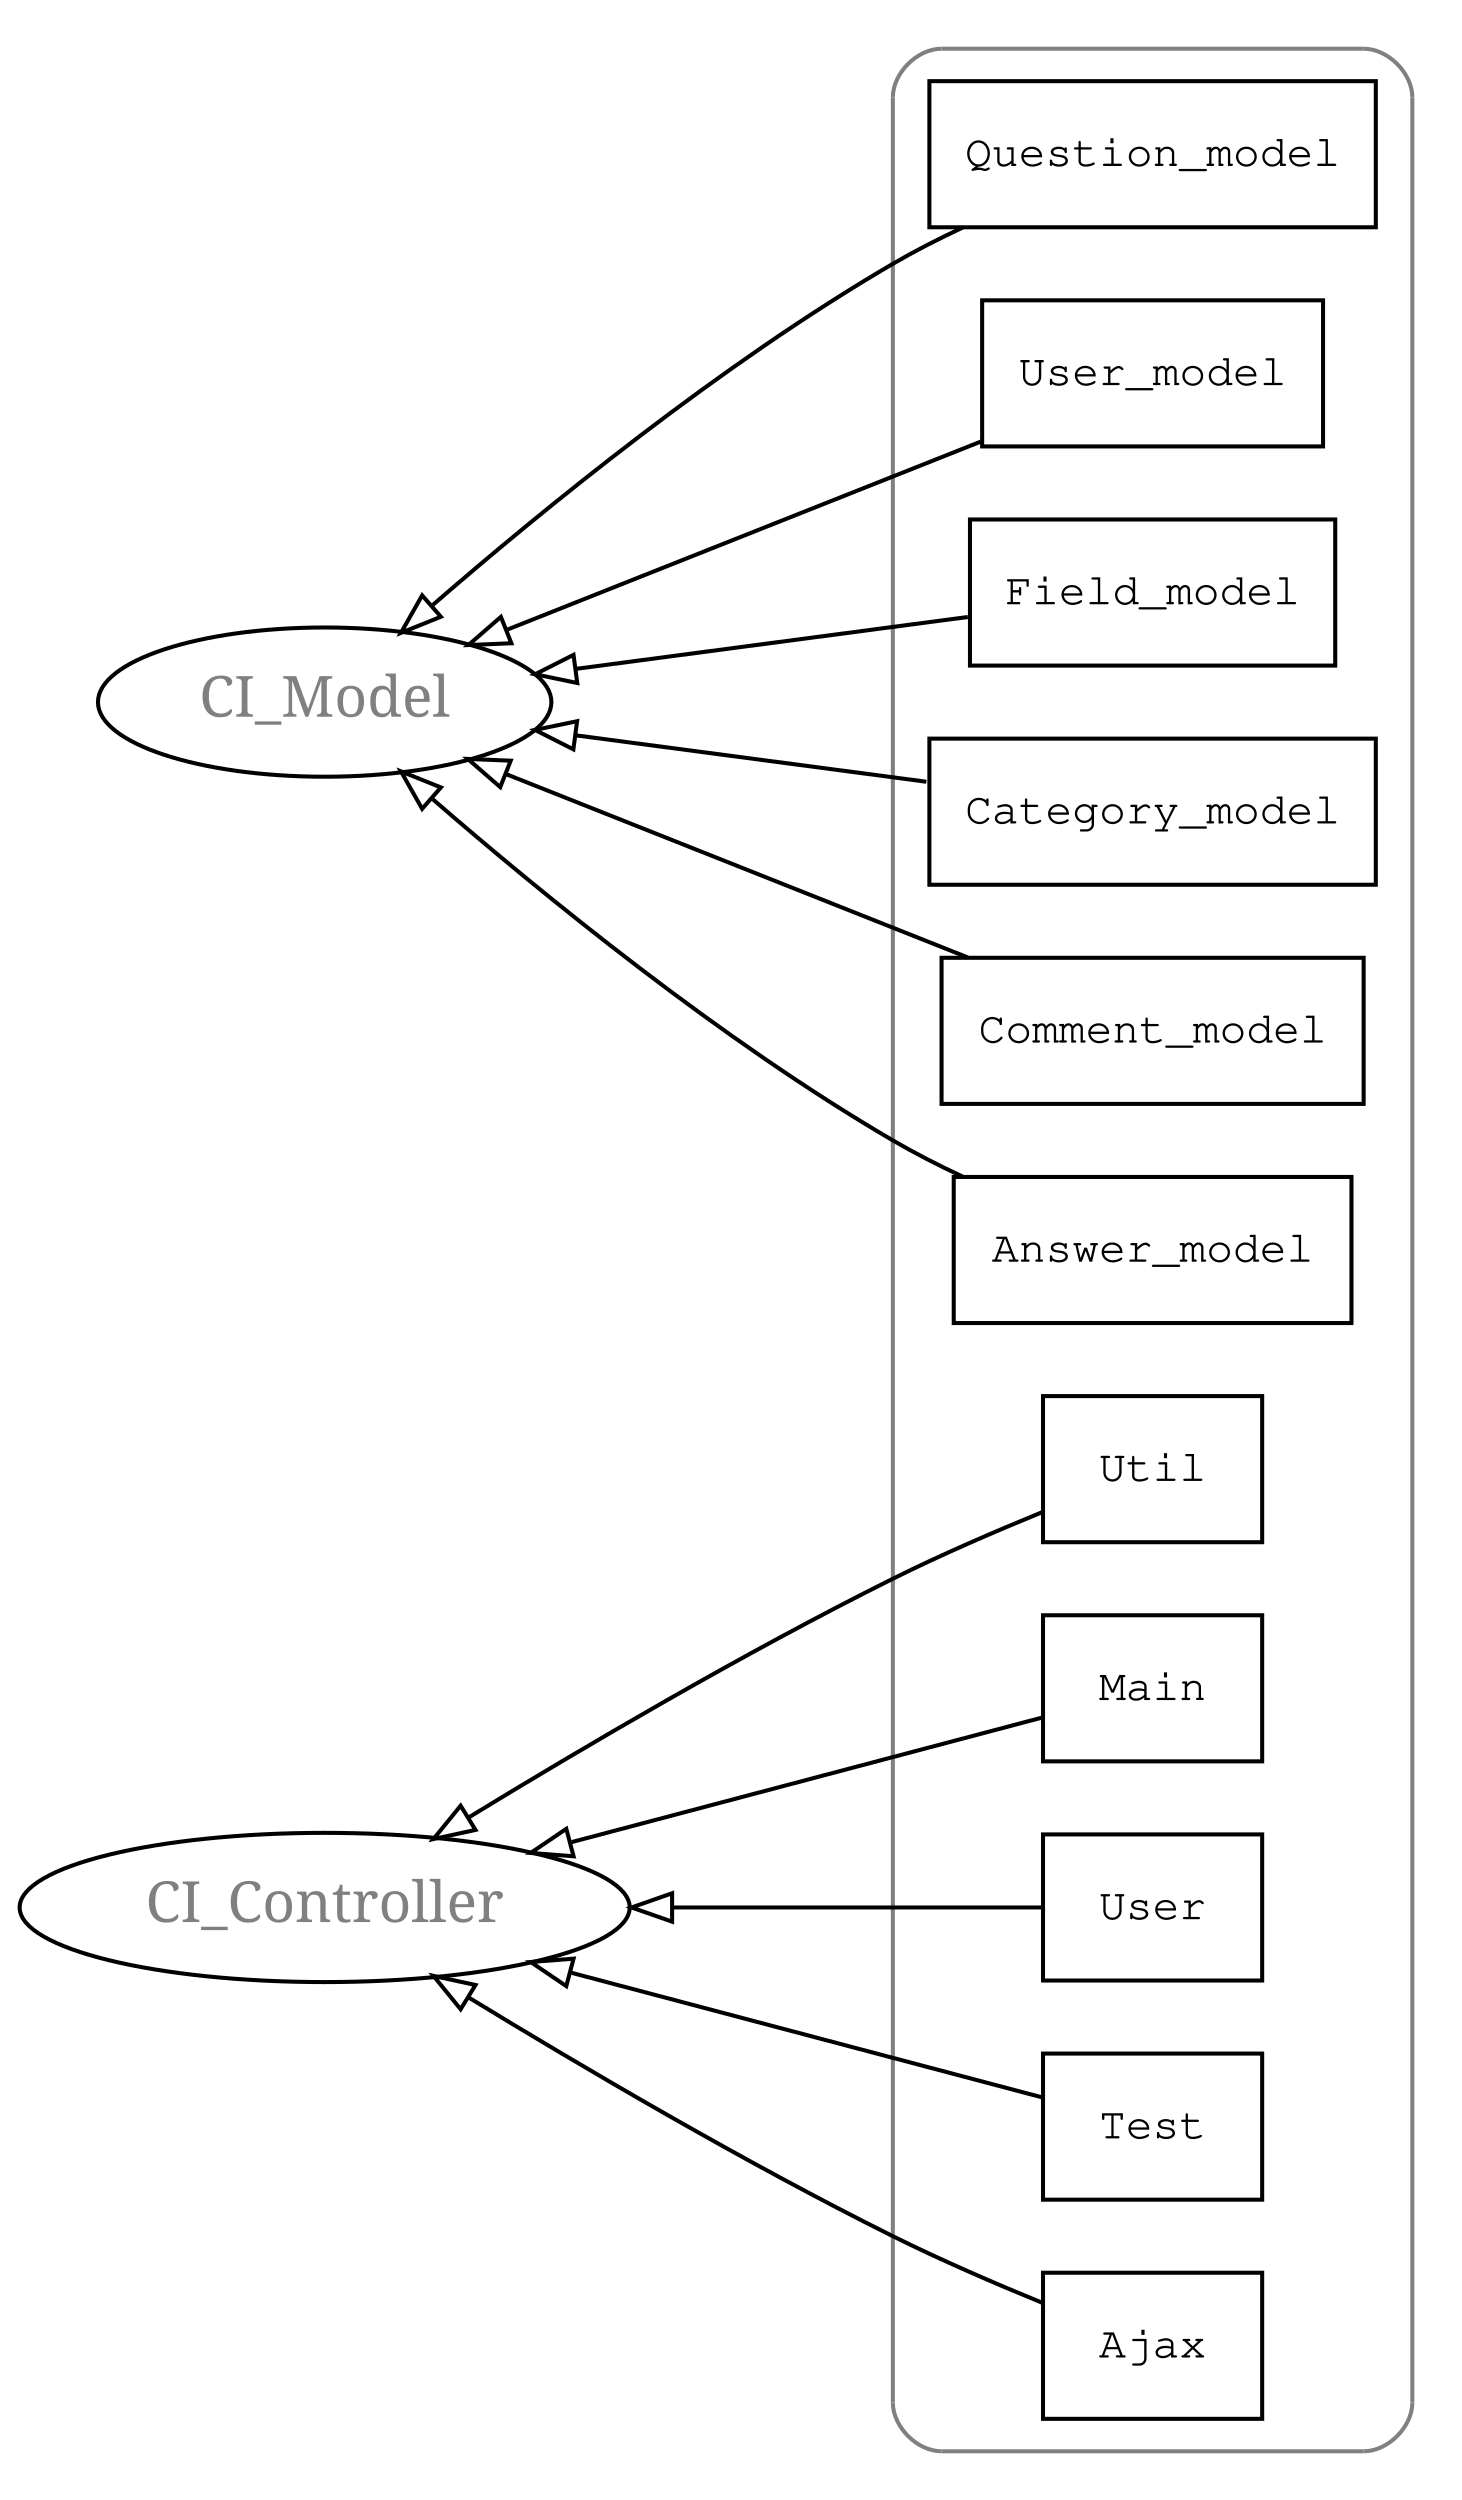
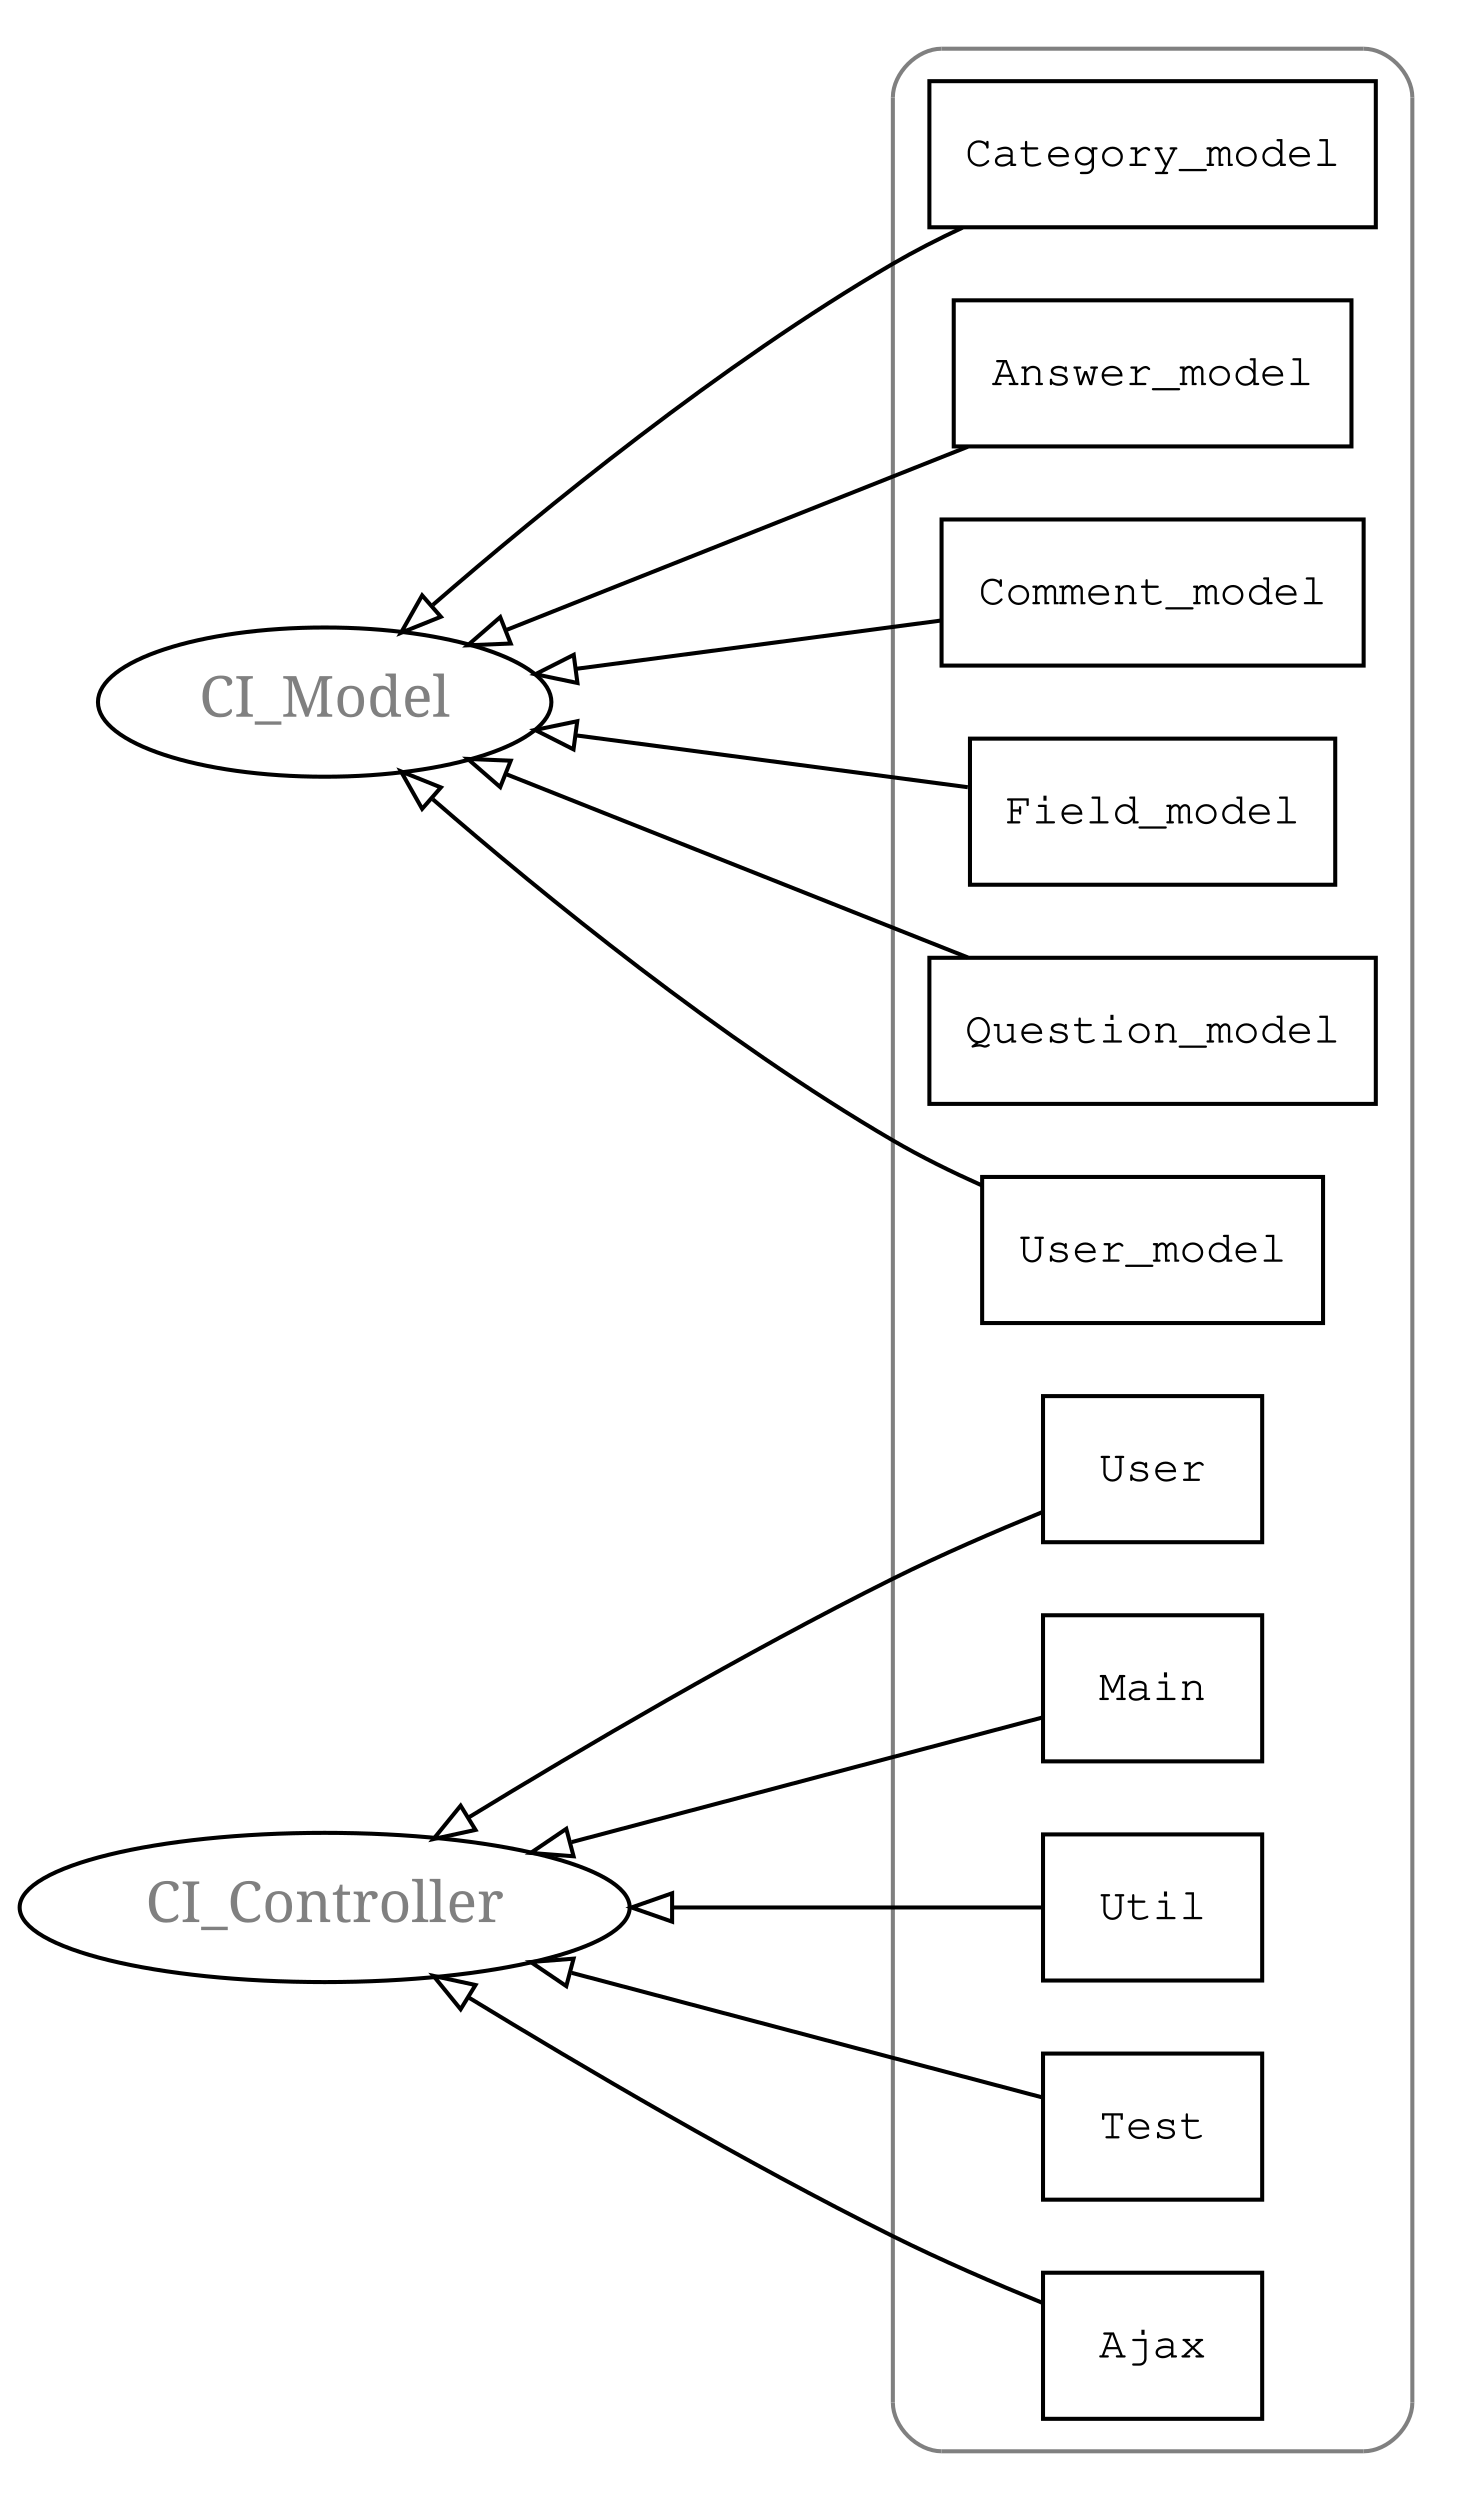
<svg xmlns="http://www.w3.org/2000/svg" xmlns:xlink="http://www.w3.org/1999/xlink" width="360pt" height="616pt" viewBox="0.00 0.00 360.00 616.00">
  <g id="graph1" class="graph" transform="scale(1 1) rotate(0) translate(4 612)">
    <polygon fill="white" stroke="white" points="-4,5 -4,-612 357,-612 357,5 -4,5" />
    <g id="graph2" class="cluster">
      <polyline fill="none" stroke="gray" points="228,-8 332,-8 " />
      <path fill="none" stroke="gray" d="M332,-8C338,-8 344,-14 344,-20" />
      <polyline fill="none" stroke="gray" points="344,-20 344,-588 " />
      <path fill="none" stroke="gray" d="M344,-588C344,-594 338,-600 332,-600" />
      <polyline fill="none" stroke="gray" points="332,-600 228,-600 " />
      <path fill="none" stroke="gray" d="M228,-600C222,-600 216,-594 216,-588" />
      <polyline fill="none" stroke="gray" points="216,-588 216,-20 " />
      <path fill="none" stroke="gray" d="M216,-20C216,-14 222,-8 228,-8" />
    </g>
    <g id="node2" class="node">
-       <a xlink:href="models.question_model.html" xlink:title="Question_model" target="_parent">
+       <a xlink:href="models.category_model.html" xlink:title="Category_model" target="_parent">
        <polygon fill="none" stroke="black" points="335,-592 225,-592 225,-556 335,-556 335,-592" />
-         <text text-anchor="middle" x="280" y="-571.1" font-family="Courier,monospace" font-size="11.00">Question_model</text>
+         <text text-anchor="middle" x="280" y="-571.1" font-family="Courier,monospace" font-size="11.00">Category_model</text>
      </a>
    </g>
    <g id="node14" class="node">
      <ellipse fill="none" stroke="black" cx="76" cy="-439" rx="55.861" ry="18.385" />
      <text text-anchor="middle" x="76" y="-435.4" font-family="Times Roman,serif" font-size="14.00" fill="gray">CI_Model</text>
    </g>
    <g id="edge3" class="edge">
      <path fill="none" stroke="black" d="M233.168,-555.91C227.273,-553.15 221.416,-550.16 216,-547 173.709,-522.326 129.771,-486.474 102.654,-462.951" />
      <polygon fill="none" stroke="black" points="104.628,-460.027 94.799,-456.072 100.017,-465.294 104.628,-460.027" />
    </g>
    <g id="node3" class="node">
-       <a xlink:href="models.user_model.html" xlink:title="User_model" target="_parent">
-         <polygon fill="none" stroke="black" points="322,-538 238,-538 238,-502 322,-502 322,-538" />
-         <text text-anchor="middle" x="280" y="-517.1" font-family="Courier,monospace" font-size="11.00">User_model</text>
+       <a xlink:href="models.answer_model.html" xlink:title="Answer_model" target="_parent">
+         <polygon fill="none" stroke="black" points="329,-538 231,-538 231,-502 329,-502 329,-538" />
+         <text text-anchor="middle" x="280" y="-517.1" font-family="Courier,monospace" font-size="11.00">Answer_model</text>
      </a>
    </g>
    <g id="edge5" class="edge">
-       <path fill="none" stroke="black" d="M237.731,-503.217C203.595,-489.663 155.678,-470.637 120.866,-456.815" />
-       <polygon fill="none" stroke="black" points="122.003,-453.5 111.418,-453.063 119.42,-460.006 122.003,-453.5" />
+       <path fill="none" stroke="black" d="M234.472,-501.923C200.592,-488.47 154.573,-470.198 120.855,-456.81" />
+       <polygon fill="none" stroke="black" points="121.838,-453.435 111.253,-452.997 119.255,-459.941 121.838,-453.435" />
    </g>
    <g id="node4" class="node">
-       <a xlink:href="models.field_model.html" xlink:title="Field_model" target="_parent">
-         <polygon fill="none" stroke="black" points="325,-484 235,-484 235,-448 325,-448 325,-484" />
-         <text text-anchor="middle" x="280" y="-463.1" font-family="Courier,monospace" font-size="11.00">Field_model</text>
+       <a xlink:href="models.comment_model.html" xlink:title="Comment_model" target="_parent">
+         <polygon fill="none" stroke="black" points="332,-484 228,-484 228,-448 332,-448 332,-484" />
+         <text text-anchor="middle" x="280" y="-463.1" font-family="Courier,monospace" font-size="11.00">Comment_model</text>
      </a>
    </g>
    <g id="edge7" class="edge">
-       <path fill="none" stroke="black" d="M234.472,-459.974C206.092,-456.218 169.195,-451.335 138.145,-447.225" />
-       <polygon fill="none" stroke="black" points="138.232,-443.706 127.86,-445.864 137.314,-450.646 138.232,-443.706" />
+       <path fill="none" stroke="black" d="M227.994,-459.117C200.539,-455.483 166.664,-451 137.866,-447.188" />
+       <polygon fill="none" stroke="black" points="138.283,-443.713 127.911,-445.871 137.365,-450.652 138.283,-443.713" />
    </g>
    <g id="node5" class="node">
-       <a xlink:href="models.category_model.html" xlink:title="Category_model" target="_parent">
-         <polygon fill="none" stroke="black" points="335,-430 225,-430 225,-394 335,-394 335,-430" />
-         <text text-anchor="middle" x="280" y="-409.1" font-family="Courier,monospace" font-size="11.00">Category_model</text>
+       <a xlink:href="models.field_model.html" xlink:title="Field_model" target="_parent">
+         <polygon fill="none" stroke="black" points="325,-430 235,-430 235,-394 325,-394 325,-430" />
+         <text text-anchor="middle" x="280" y="-409.1" font-family="Courier,monospace" font-size="11.00">Field_model</text>
      </a>
    </g>
    <g id="edge9" class="edge">
-       <path fill="none" stroke="black" d="M224.256,-419.378C197.464,-422.924 165.27,-427.185 137.738,-430.829" />
-       <polygon fill="none" stroke="black" points="137.278,-427.359 127.824,-432.141 138.197,-434.299 137.278,-427.359" />
+       <path fill="none" stroke="black" d="M234.472,-418.026C206.092,-421.782 169.195,-426.665 138.145,-430.775" />
+       <polygon fill="none" stroke="black" points="137.314,-427.354 127.86,-432.136 138.232,-434.294 137.314,-427.354" />
    </g>
    <g id="node6" class="node">
-       <a xlink:href="models.comment_model.html" xlink:title="Comment_model" target="_parent">
-         <polygon fill="none" stroke="black" points="332,-376 228,-376 228,-340 332,-340 332,-376" />
-         <text text-anchor="middle" x="280" y="-355.1" font-family="Courier,monospace" font-size="11.00">Comment_model</text>
+       <a xlink:href="models.question_model.html" xlink:title="Question_model" target="_parent">
+         <polygon fill="none" stroke="black" points="335,-376 225,-376 225,-340 335,-340 335,-376" />
+         <text text-anchor="middle" x="280" y="-355.1" font-family="Courier,monospace" font-size="11.00">Question_model</text>
      </a>
    </g>
    <g id="edge11" class="edge">
      <path fill="none" stroke="black" d="M234.472,-376.077C200.592,-389.53 154.573,-407.802 120.855,-421.19" />
      <polygon fill="none" stroke="black" points="119.255,-418.059 111.253,-425.003 121.838,-424.565 119.255,-418.059" />
    </g>
    <g id="node7" class="node">
-       <a xlink:href="models.answer_model.html" xlink:title="Answer_model" target="_parent">
-         <polygon fill="none" stroke="black" points="329,-322 231,-322 231,-286 329,-286 329,-322" />
-         <text text-anchor="middle" x="280" y="-301.1" font-family="Courier,monospace" font-size="11.00">Answer_model</text>
+       <a xlink:href="models.user_model.html" xlink:title="User_model" target="_parent">
+         <polygon fill="none" stroke="black" points="322,-322 238,-322 238,-286 322,-286 322,-322" />
+         <text text-anchor="middle" x="280" y="-301.1" font-family="Courier,monospace" font-size="11.00">User_model</text>
      </a>
    </g>
    <g id="edge13" class="edge">
-       <path fill="none" stroke="black" d="M233.168,-322.09C227.273,-324.85 221.416,-327.84 216,-331 173.709,-355.674 129.771,-391.526 102.654,-415.049" />
+       <path fill="none" stroke="black" d="M237.929,-319.913C230.459,-323.252 222.875,-326.989 216,-331 173.709,-355.674 129.771,-391.526 102.654,-415.049" />
      <polygon fill="none" stroke="black" points="100.017,-412.706 94.799,-421.928 104.628,-417.973 100.017,-412.706" />
    </g>
    <g id="node8" class="node">
-       <a xlink:href="controllers.util.html" xlink:title="Util" target="_parent">
+       <a xlink:href="controllers.user.html" xlink:title="User" target="_parent">
        <polygon fill="none" stroke="black" points="307,-268 253,-268 253,-232 307,-232 307,-268" />
-         <text text-anchor="middle" x="280" y="-247.1" font-family="Courier,monospace" font-size="11.00">Util</text>
+         <text text-anchor="middle" x="280" y="-247.1" font-family="Courier,monospace" font-size="11.00">User</text>
      </a>
    </g>
    <g id="node21" class="node">
      <ellipse fill="none" stroke="black" cx="76" cy="-142" rx="75.159" ry="18.385" />
      <text text-anchor="middle" x="76" y="-138.4" font-family="Times Roman,serif" font-size="14.00" fill="gray">CI_Controller</text>
    </g>
    <g id="edge15" class="edge">
      <path fill="none" stroke="black" d="M252.882,-239.439C241.362,-234.728 227.875,-228.911 216,-223 179.48,-204.821 139.323,-181.189 111.418,-164.148" />
      <polygon fill="none" stroke="black" points="113.162,-161.112 102.809,-158.862 109.499,-167.077 113.162,-161.112" />
    </g>
    <g id="node9" class="node">
      <a xlink:href="controllers.main.html" xlink:title="Main" target="_parent">
        <polygon fill="none" stroke="black" points="307,-214 253,-214 253,-178 307,-178 307,-214" />
        <text text-anchor="middle" x="280" y="-193.1" font-family="Courier,monospace" font-size="11.00">Main</text>
      </a>
    </g>
    <g id="edge17" class="edge">
      <path fill="none" stroke="black" d="M252.91,-188.829C223.461,-181.034 175.443,-168.323 136.86,-158.11" />
      <polygon fill="none" stroke="black" points="137.326,-154.613 126.763,-155.437 135.534,-161.38 137.326,-154.613" />
    </g>
    <g id="node10" class="node">
-       <a xlink:href="controllers.user.html" xlink:title="User" target="_parent">
+       <a xlink:href="controllers.util.html" xlink:title="Util" target="_parent">
        <polygon fill="none" stroke="black" points="307,-160 253,-160 253,-124 307,-124 307,-160" />
-         <text text-anchor="middle" x="280" y="-139.1" font-family="Courier,monospace" font-size="11.00">User</text>
+         <text text-anchor="middle" x="280" y="-139.1" font-family="Courier,monospace" font-size="11.00">Util</text>
      </a>
    </g>
    <g id="edge19" class="edge">
      <path fill="none" stroke="black" d="M252.91,-142C229.534,-142 194.457,-142 161.687,-142" />
      <polygon fill="none" stroke="black" points="161.607,-138.5 151.607,-142 161.606,-145.5 161.607,-138.5" />
    </g>
    <g id="node11" class="node">
      <a xlink:href="controllers.test.html" xlink:title="Test" target="_parent">
        <polygon fill="none" stroke="black" points="307,-106 253,-106 253,-70 307,-70 307,-106" />
        <text text-anchor="middle" x="280" y="-85.1" font-family="Courier,monospace" font-size="11.00">Test</text>
      </a>
    </g>
    <g id="edge21" class="edge">
      <path fill="none" stroke="black" d="M252.91,-95.171C223.461,-102.966 175.443,-115.677 136.86,-125.89" />
      <polygon fill="none" stroke="black" points="135.534,-122.62 126.763,-128.563 137.326,-129.387 135.534,-122.62" />
    </g>
    <g id="node12" class="node">
      <a xlink:href="controllers.ajax.html" xlink:title="Ajax" target="_parent">
        <polygon fill="none" stroke="black" points="307,-52 253,-52 253,-16 307,-16 307,-52" />
        <text text-anchor="middle" x="280" y="-31.1" font-family="Courier,monospace" font-size="11.00">Ajax</text>
      </a>
    </g>
    <g id="edge23" class="edge">
      <path fill="none" stroke="black" d="M252.882,-44.561C241.362,-49.272 227.875,-55.089 216,-61 179.48,-79.179 139.323,-102.811 111.418,-119.852" />
      <polygon fill="none" stroke="black" points="109.499,-116.923 102.809,-125.138 113.162,-122.888 109.499,-116.923" />
    </g>
  </g>
</svg>
